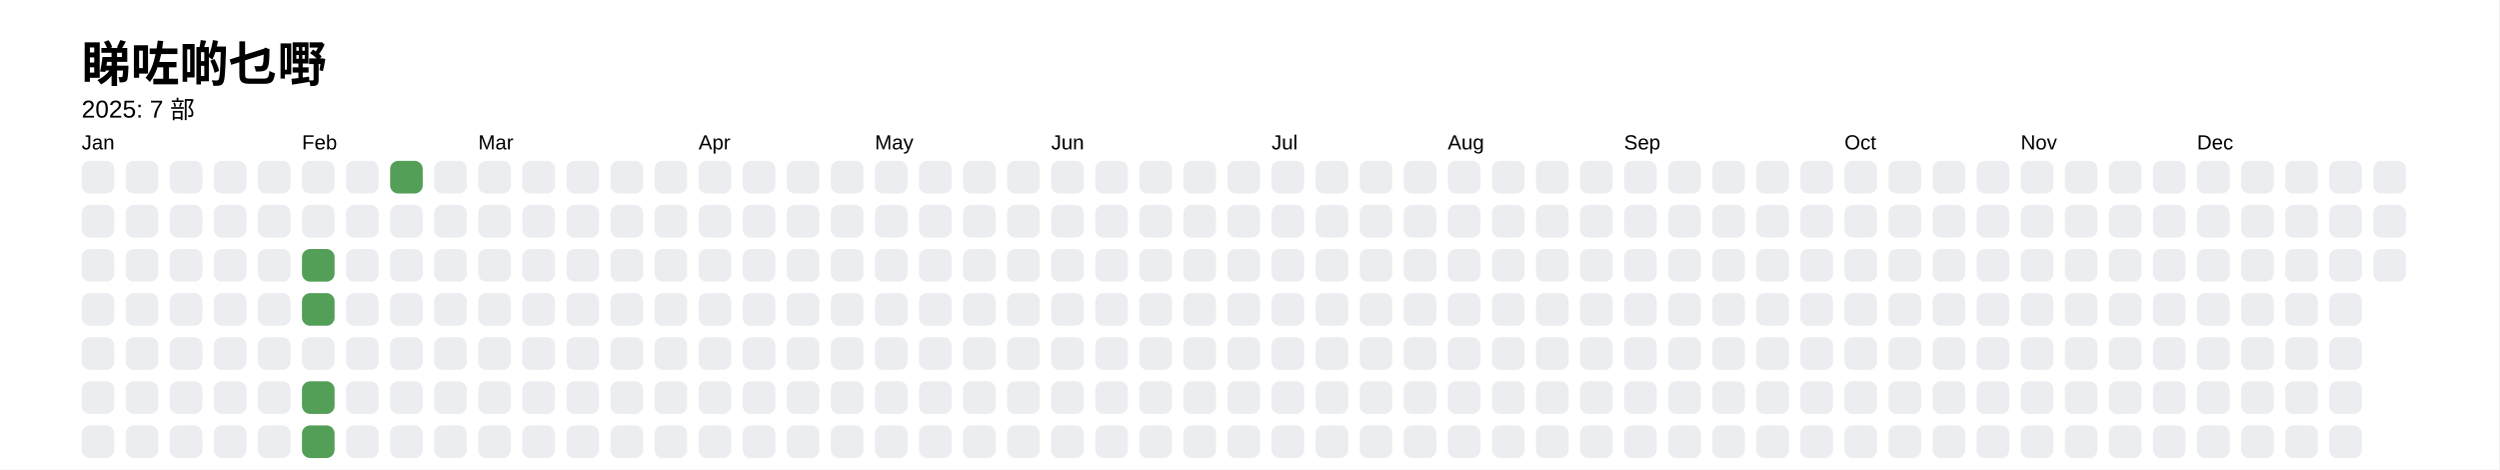
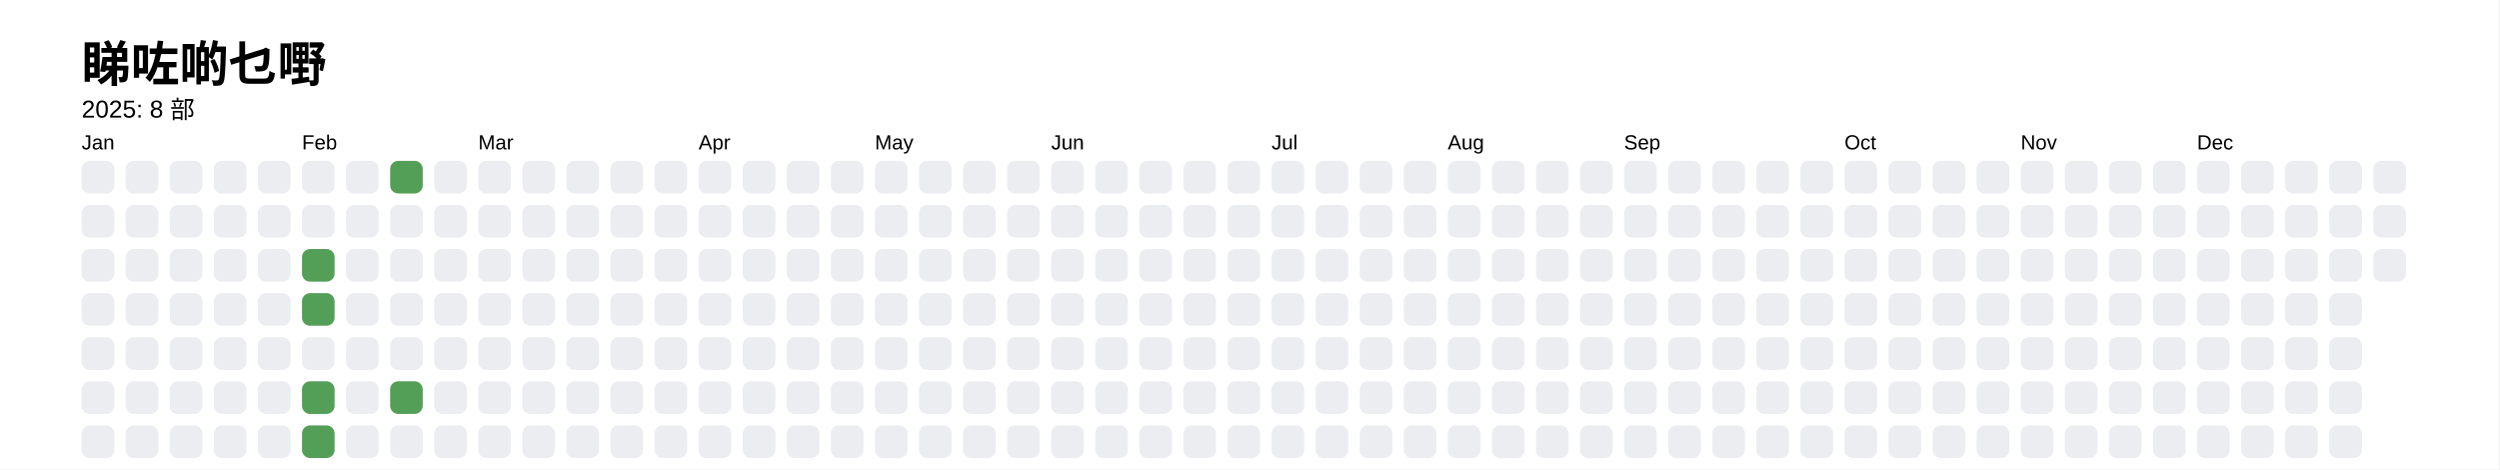
<svg xmlns="http://www.w3.org/2000/svg" baseProfile="full" height="57.5mm" version="1.1" viewBox="0,0,306.2,57.5" width="306.2mm">
  <defs />
  <rect fill="#FFFFFF" height="57.5" width="306.2" x="0" y="0" />
  <text fill="#000000" style="font-size:6px; font-family:Arial; font-weight:bold;" x="10" y="10">睇咗啲乜嘢</text>
-   <text fill="#000000" style="font-size:3px; font-family:Arial;" x="10" y="14.4">2025: 7 部</text>
+   <text fill="#000000" style="font-size:3px; font-family:Arial;" x="10" y="14.4">2025: 8 部</text>
  <text fill="#000000" style="font-size:2.5px; font-family:Arial" x="10" y="18.3">Jan</text>
  <rect fill="#EBEDF0" height="4" rx="1" ry="1" width="4" x="10" y="19.7" />
  <rect fill="#EBEDF0" height="4" rx="1" ry="1" width="4" x="10" y="25.1" />
  <rect fill="#EBEDF0" height="4" rx="1" ry="1" width="4" x="10" y="30.5" />
  <rect fill="#EBEDF0" height="4" rx="1" ry="1" width="4" x="10" y="35.9" />
  <rect fill="#EBEDF0" height="4" rx="1" ry="1" width="4" x="10" y="41.3" />
  <rect fill="#EBEDF0" height="4" rx="1" ry="1" width="4" x="10" y="46.7" />
  <rect fill="#EBEDF0" height="4" rx="1" ry="1" width="4" x="10" y="52.1" />
  <rect fill="#EBEDF0" height="4" rx="1" ry="1" width="4" x="15.4" y="19.7" />
  <rect fill="#EBEDF0" height="4" rx="1" ry="1" width="4" x="15.4" y="25.1" />
  <rect fill="#EBEDF0" height="4" rx="1" ry="1" width="4" x="15.4" y="30.5" />
  <rect fill="#EBEDF0" height="4" rx="1" ry="1" width="4" x="15.4" y="35.9" />
  <rect fill="#EBEDF0" height="4" rx="1" ry="1" width="4" x="15.4" y="41.3" />
  <rect fill="#EBEDF0" height="4" rx="1" ry="1" width="4" x="15.4" y="46.7" />
  <rect fill="#EBEDF0" height="4" rx="1" ry="1" width="4" x="15.4" y="52.1" />
  <rect fill="#EBEDF0" height="4" rx="1" ry="1" width="4" x="20.8" y="19.7" />
  <rect fill="#EBEDF0" height="4" rx="1" ry="1" width="4" x="20.8" y="25.1" />
  <rect fill="#EBEDF0" height="4" rx="1" ry="1" width="4" x="20.8" y="30.5" />
  <rect fill="#EBEDF0" height="4" rx="1" ry="1" width="4" x="20.8" y="35.9" />
  <rect fill="#EBEDF0" height="4" rx="1" ry="1" width="4" x="20.8" y="41.3" />
  <rect fill="#EBEDF0" height="4" rx="1" ry="1" width="4" x="20.8" y="46.7" />
  <rect fill="#EBEDF0" height="4" rx="1" ry="1" width="4" x="20.8" y="52.1" />
  <rect fill="#EBEDF0" height="4" rx="1" ry="1" width="4" x="26.2" y="19.7" />
  <rect fill="#EBEDF0" height="4" rx="1" ry="1" width="4" x="26.2" y="25.1" />
  <rect fill="#EBEDF0" height="4" rx="1" ry="1" width="4" x="26.2" y="30.5" />
  <rect fill="#EBEDF0" height="4" rx="1" ry="1" width="4" x="26.2" y="35.9" />
  <rect fill="#EBEDF0" height="4" rx="1" ry="1" width="4" x="26.2" y="41.3" />
  <rect fill="#EBEDF0" height="4" rx="1" ry="1" width="4" x="26.2" y="46.7" />
  <rect fill="#EBEDF0" height="4" rx="1" ry="1" width="4" x="26.2" y="52.1" />
  <rect fill="#EBEDF0" height="4" rx="1" ry="1" width="4" x="31.6" y="19.7" />
  <rect fill="#EBEDF0" height="4" rx="1" ry="1" width="4" x="31.6" y="25.1" />
  <rect fill="#EBEDF0" height="4" rx="1" ry="1" width="4" x="31.6" y="30.5" />
  <rect fill="#EBEDF0" height="4" rx="1" ry="1" width="4" x="31.6" y="35.9" />
  <rect fill="#EBEDF0" height="4" rx="1" ry="1" width="4" x="31.6" y="41.3" />
  <rect fill="#EBEDF0" height="4" rx="1" ry="1" width="4" x="31.6" y="46.7" />
  <rect fill="#EBEDF0" height="4" rx="1" ry="1" width="4" x="31.6" y="52.1" />
  <text fill="#000000" style="font-size:2.5px; font-family:Arial" x="37.0" y="18.3">Feb</text>
  <rect fill="#EBEDF0" height="4" rx="1" ry="1" width="4" x="37.0" y="19.7" />
  <rect fill="#EBEDF0" height="4" rx="1" ry="1" width="4" x="37.0" y="25.1" />
  <rect fill="#549F57" height="4" rx="1" ry="1" width="4" x="37.0" y="30.5" />
  <rect fill="#549F57" height="4" rx="1" ry="1" width="4" x="37.0" y="35.9" />
  <rect fill="#EBEDF0" height="4" rx="1" ry="1" width="4" x="37.0" y="41.3" />
  <rect fill="#549F57" height="4" rx="1" ry="1" width="4" x="37.0" y="46.7" />
  <rect fill="#549F57" height="4" rx="1" ry="1" width="4" x="37.0" y="52.1" />
  <rect fill="#EBEDF0" height="4" rx="1" ry="1" width="4" x="42.4" y="19.7" />
  <rect fill="#EBEDF0" height="4" rx="1" ry="1" width="4" x="42.4" y="25.1" />
  <rect fill="#EBEDF0" height="4" rx="1" ry="1" width="4" x="42.4" y="30.5" />
  <rect fill="#EBEDF0" height="4" rx="1" ry="1" width="4" x="42.4" y="35.9" />
  <rect fill="#EBEDF0" height="4" rx="1" ry="1" width="4" x="42.4" y="41.3" />
  <rect fill="#EBEDF0" height="4" rx="1" ry="1" width="4" x="42.4" y="46.7" />
  <rect fill="#EBEDF0" height="4" rx="1" ry="1" width="4" x="42.4" y="52.1" />
  <rect fill="#549F57" height="4" rx="1" ry="1" width="4" x="47.8" y="19.7" />
  <rect fill="#EBEDF0" height="4" rx="1" ry="1" width="4" x="47.8" y="25.1" />
  <rect fill="#EBEDF0" height="4" rx="1" ry="1" width="4" x="47.8" y="30.5" />
  <rect fill="#EBEDF0" height="4" rx="1" ry="1" width="4" x="47.8" y="35.9" />
  <rect fill="#EBEDF0" height="4" rx="1" ry="1" width="4" x="47.8" y="41.3" />
-   <rect fill="#EBEDF0" height="4" rx="1" ry="1" width="4" x="47.8" y="46.7" />
+   <rect fill="#549F57" height="4" rx="1" ry="1" width="4" x="47.8" y="46.7" />
  <rect fill="#EBEDF0" height="4" rx="1" ry="1" width="4" x="47.8" y="52.1" />
  <rect fill="#EBEDF0" height="4" rx="1" ry="1" width="4" x="53.2" y="19.7" />
  <rect fill="#EBEDF0" height="4" rx="1" ry="1" width="4" x="53.2" y="25.1" />
  <rect fill="#EBEDF0" height="4" rx="1" ry="1" width="4" x="53.2" y="30.5" />
  <rect fill="#EBEDF0" height="4" rx="1" ry="1" width="4" x="53.2" y="35.9" />
  <rect fill="#EBEDF0" height="4" rx="1" ry="1" width="4" x="53.2" y="41.3" />
  <rect fill="#EBEDF0" height="4" rx="1" ry="1" width="4" x="53.2" y="46.7" />
  <rect fill="#EBEDF0" height="4" rx="1" ry="1" width="4" x="53.2" y="52.1" />
  <text fill="#000000" style="font-size:2.5px; font-family:Arial" x="58.6" y="18.3">Mar</text>
  <rect fill="#EBEDF0" height="4" rx="1" ry="1" width="4" x="58.6" y="19.7" />
  <rect fill="#EBEDF0" height="4" rx="1" ry="1" width="4" x="58.6" y="25.1" />
  <rect fill="#EBEDF0" height="4" rx="1" ry="1" width="4" x="58.6" y="30.5" />
  <rect fill="#EBEDF0" height="4" rx="1" ry="1" width="4" x="58.6" y="35.9" />
  <rect fill="#EBEDF0" height="4" rx="1" ry="1" width="4" x="58.6" y="41.3" />
  <rect fill="#EBEDF0" height="4" rx="1" ry="1" width="4" x="58.6" y="46.7" />
  <rect fill="#EBEDF0" height="4" rx="1" ry="1" width="4" x="58.6" y="52.1" />
  <rect fill="#EBEDF0" height="4" rx="1" ry="1" width="4" x="64" y="19.7" />
  <rect fill="#EBEDF0" height="4" rx="1" ry="1" width="4" x="64" y="25.1" />
  <rect fill="#EBEDF0" height="4" rx="1" ry="1" width="4" x="64" y="30.5" />
  <rect fill="#EBEDF0" height="4" rx="1" ry="1" width="4" x="64" y="35.9" />
  <rect fill="#EBEDF0" height="4" rx="1" ry="1" width="4" x="64" y="41.3" />
  <rect fill="#EBEDF0" height="4" rx="1" ry="1" width="4" x="64" y="46.7" />
  <rect fill="#EBEDF0" height="4" rx="1" ry="1" width="4" x="64" y="52.1" />
  <rect fill="#EBEDF0" height="4" rx="1" ry="1" width="4" x="69.4" y="19.7" />
  <rect fill="#EBEDF0" height="4" rx="1" ry="1" width="4" x="69.4" y="25.1" />
  <rect fill="#EBEDF0" height="4" rx="1" ry="1" width="4" x="69.4" y="30.5" />
  <rect fill="#EBEDF0" height="4" rx="1" ry="1" width="4" x="69.4" y="35.9" />
  <rect fill="#EBEDF0" height="4" rx="1" ry="1" width="4" x="69.4" y="41.3" />
  <rect fill="#EBEDF0" height="4" rx="1" ry="1" width="4" x="69.4" y="46.7" />
  <rect fill="#EBEDF0" height="4" rx="1" ry="1" width="4" x="69.4" y="52.1" />
  <rect fill="#EBEDF0" height="4" rx="1" ry="1" width="4" x="74.8" y="19.7" />
  <rect fill="#EBEDF0" height="4" rx="1" ry="1" width="4" x="74.8" y="25.1" />
  <rect fill="#EBEDF0" height="4" rx="1" ry="1" width="4" x="74.8" y="30.5" />
  <rect fill="#EBEDF0" height="4" rx="1" ry="1" width="4" x="74.8" y="35.9" />
  <rect fill="#EBEDF0" height="4" rx="1" ry="1" width="4" x="74.8" y="41.3" />
  <rect fill="#EBEDF0" height="4" rx="1" ry="1" width="4" x="74.8" y="46.7" />
  <rect fill="#EBEDF0" height="4" rx="1" ry="1" width="4" x="74.8" y="52.1" />
  <rect fill="#EBEDF0" height="4" rx="1" ry="1" width="4" x="80.2" y="19.7" />
  <rect fill="#EBEDF0" height="4" rx="1" ry="1" width="4" x="80.2" y="25.1" />
  <rect fill="#EBEDF0" height="4" rx="1" ry="1" width="4" x="80.2" y="30.5" />
  <rect fill="#EBEDF0" height="4" rx="1" ry="1" width="4" x="80.2" y="35.9" />
  <rect fill="#EBEDF0" height="4" rx="1" ry="1" width="4" x="80.2" y="41.3" />
  <rect fill="#EBEDF0" height="4" rx="1" ry="1" width="4" x="80.2" y="46.7" />
  <rect fill="#EBEDF0" height="4" rx="1" ry="1" width="4" x="80.2" y="52.1" />
  <text fill="#000000" style="font-size:2.5px; font-family:Arial" x="85.6" y="18.3">Apr</text>
  <rect fill="#EBEDF0" height="4" rx="1" ry="1" width="4" x="85.6" y="19.7" />
  <rect fill="#EBEDF0" height="4" rx="1" ry="1" width="4" x="85.6" y="25.1" />
  <rect fill="#EBEDF0" height="4" rx="1" ry="1" width="4" x="85.6" y="30.5" />
  <rect fill="#EBEDF0" height="4" rx="1" ry="1" width="4" x="85.6" y="35.9" />
  <rect fill="#EBEDF0" height="4" rx="1" ry="1" width="4" x="85.6" y="41.3" />
  <rect fill="#EBEDF0" height="4" rx="1" ry="1" width="4" x="85.6" y="46.7" />
  <rect fill="#EBEDF0" height="4" rx="1" ry="1" width="4" x="85.6" y="52.1" />
  <rect fill="#EBEDF0" height="4" rx="1" ry="1" width="4" x="91" y="19.7" />
  <rect fill="#EBEDF0" height="4" rx="1" ry="1" width="4" x="91" y="25.1" />
  <rect fill="#EBEDF0" height="4" rx="1" ry="1" width="4" x="91" y="30.5" />
  <rect fill="#EBEDF0" height="4" rx="1" ry="1" width="4" x="91" y="35.9" />
  <rect fill="#EBEDF0" height="4" rx="1" ry="1" width="4" x="91" y="41.3" />
  <rect fill="#EBEDF0" height="4" rx="1" ry="1" width="4" x="91" y="46.7" />
  <rect fill="#EBEDF0" height="4" rx="1" ry="1" width="4" x="91" y="52.1" />
  <rect fill="#EBEDF0" height="4" rx="1" ry="1" width="4" x="96.4" y="19.7" />
  <rect fill="#EBEDF0" height="4" rx="1" ry="1" width="4" x="96.4" y="25.1" />
  <rect fill="#EBEDF0" height="4" rx="1" ry="1" width="4" x="96.4" y="30.5" />
  <rect fill="#EBEDF0" height="4" rx="1" ry="1" width="4" x="96.4" y="35.9" />
  <rect fill="#EBEDF0" height="4" rx="1" ry="1" width="4" x="96.4" y="41.3" />
  <rect fill="#EBEDF0" height="4" rx="1" ry="1" width="4" x="96.4" y="46.7" />
  <rect fill="#EBEDF0" height="4" rx="1" ry="1" width="4" x="96.4" y="52.1" />
  <rect fill="#EBEDF0" height="4" rx="1" ry="1" width="4" x="101.8" y="19.7" />
  <rect fill="#EBEDF0" height="4" rx="1" ry="1" width="4" x="101.8" y="25.1" />
  <rect fill="#EBEDF0" height="4" rx="1" ry="1" width="4" x="101.8" y="30.5" />
  <rect fill="#EBEDF0" height="4" rx="1" ry="1" width="4" x="101.8" y="35.9" />
  <rect fill="#EBEDF0" height="4" rx="1" ry="1" width="4" x="101.8" y="41.3" />
  <rect fill="#EBEDF0" height="4" rx="1" ry="1" width="4" x="101.8" y="46.7" />
  <rect fill="#EBEDF0" height="4" rx="1" ry="1" width="4" x="101.8" y="52.1" />
  <text fill="#000000" style="font-size:2.5px; font-family:Arial" x="107.2" y="18.3">May</text>
  <rect fill="#EBEDF0" height="4" rx="1" ry="1" width="4" x="107.2" y="19.7" />
  <rect fill="#EBEDF0" height="4" rx="1" ry="1" width="4" x="107.2" y="25.1" />
  <rect fill="#EBEDF0" height="4" rx="1" ry="1" width="4" x="107.2" y="30.5" />
  <rect fill="#EBEDF0" height="4" rx="1" ry="1" width="4" x="107.2" y="35.9" />
  <rect fill="#EBEDF0" height="4" rx="1" ry="1" width="4" x="107.2" y="41.3" />
  <rect fill="#EBEDF0" height="4" rx="1" ry="1" width="4" x="107.2" y="46.7" />
  <rect fill="#EBEDF0" height="4" rx="1" ry="1" width="4" x="107.2" y="52.1" />
  <rect fill="#EBEDF0" height="4" rx="1" ry="1" width="4" x="112.6" y="19.7" />
  <rect fill="#EBEDF0" height="4" rx="1" ry="1" width="4" x="112.6" y="25.1" />
  <rect fill="#EBEDF0" height="4" rx="1" ry="1" width="4" x="112.6" y="30.5" />
  <rect fill="#EBEDF0" height="4" rx="1" ry="1" width="4" x="112.6" y="35.9" />
  <rect fill="#EBEDF0" height="4" rx="1" ry="1" width="4" x="112.6" y="41.3" />
  <rect fill="#EBEDF0" height="4" rx="1" ry="1" width="4" x="112.6" y="46.7" />
  <rect fill="#EBEDF0" height="4" rx="1" ry="1" width="4" x="112.6" y="52.1" />
  <rect fill="#EBEDF0" height="4" rx="1" ry="1" width="4" x="118" y="19.7" />
  <rect fill="#EBEDF0" height="4" rx="1" ry="1" width="4" x="118" y="25.1" />
  <rect fill="#EBEDF0" height="4" rx="1" ry="1" width="4" x="118" y="30.5" />
  <rect fill="#EBEDF0" height="4" rx="1" ry="1" width="4" x="118" y="35.9" />
  <rect fill="#EBEDF0" height="4" rx="1" ry="1" width="4" x="118" y="41.3" />
  <rect fill="#EBEDF0" height="4" rx="1" ry="1" width="4" x="118" y="46.7" />
  <rect fill="#EBEDF0" height="4" rx="1" ry="1" width="4" x="118" y="52.1" />
  <rect fill="#EBEDF0" height="4" rx="1" ry="1" width="4" x="123.4" y="19.7" />
  <rect fill="#EBEDF0" height="4" rx="1" ry="1" width="4" x="123.4" y="25.1" />
  <rect fill="#EBEDF0" height="4" rx="1" ry="1" width="4" x="123.4" y="30.5" />
  <rect fill="#EBEDF0" height="4" rx="1" ry="1" width="4" x="123.4" y="35.9" />
  <rect fill="#EBEDF0" height="4" rx="1" ry="1" width="4" x="123.4" y="41.3" />
  <rect fill="#EBEDF0" height="4" rx="1" ry="1" width="4" x="123.4" y="46.7" />
  <rect fill="#EBEDF0" height="4" rx="1" ry="1" width="4" x="123.4" y="52.1" />
  <text fill="#000000" style="font-size:2.5px; font-family:Arial" x="128.8" y="18.3">Jun</text>
  <rect fill="#EBEDF0" height="4" rx="1" ry="1" width="4" x="128.8" y="19.7" />
  <rect fill="#EBEDF0" height="4" rx="1" ry="1" width="4" x="128.8" y="25.1" />
  <rect fill="#EBEDF0" height="4" rx="1" ry="1" width="4" x="128.8" y="30.5" />
  <rect fill="#EBEDF0" height="4" rx="1" ry="1" width="4" x="128.8" y="35.9" />
  <rect fill="#EBEDF0" height="4" rx="1" ry="1" width="4" x="128.8" y="41.3" />
  <rect fill="#EBEDF0" height="4" rx="1" ry="1" width="4" x="128.8" y="46.7" />
  <rect fill="#EBEDF0" height="4" rx="1" ry="1" width="4" x="128.8" y="52.1" />
  <rect fill="#EBEDF0" height="4" rx="1" ry="1" width="4" x="134.2" y="19.7" />
  <rect fill="#EBEDF0" height="4" rx="1" ry="1" width="4" x="134.2" y="25.1" />
  <rect fill="#EBEDF0" height="4" rx="1" ry="1" width="4" x="134.2" y="30.5" />
  <rect fill="#EBEDF0" height="4" rx="1" ry="1" width="4" x="134.2" y="35.9" />
  <rect fill="#EBEDF0" height="4" rx="1" ry="1" width="4" x="134.2" y="41.3" />
  <rect fill="#EBEDF0" height="4" rx="1" ry="1" width="4" x="134.2" y="46.7" />
  <rect fill="#EBEDF0" height="4" rx="1" ry="1" width="4" x="134.2" y="52.1" />
  <rect fill="#EBEDF0" height="4" rx="1" ry="1" width="4" x="139.6" y="19.7" />
  <rect fill="#EBEDF0" height="4" rx="1" ry="1" width="4" x="139.6" y="25.1" />
  <rect fill="#EBEDF0" height="4" rx="1" ry="1" width="4" x="139.6" y="30.5" />
  <rect fill="#EBEDF0" height="4" rx="1" ry="1" width="4" x="139.6" y="35.9" />
  <rect fill="#EBEDF0" height="4" rx="1" ry="1" width="4" x="139.6" y="41.3" />
  <rect fill="#EBEDF0" height="4" rx="1" ry="1" width="4" x="139.6" y="46.7" />
  <rect fill="#EBEDF0" height="4" rx="1" ry="1" width="4" x="139.6" y="52.1" />
  <rect fill="#EBEDF0" height="4" rx="1" ry="1" width="4" x="145" y="19.7" />
  <rect fill="#EBEDF0" height="4" rx="1" ry="1" width="4" x="145" y="25.1" />
  <rect fill="#EBEDF0" height="4" rx="1" ry="1" width="4" x="145" y="30.5" />
  <rect fill="#EBEDF0" height="4" rx="1" ry="1" width="4" x="145" y="35.9" />
  <rect fill="#EBEDF0" height="4" rx="1" ry="1" width="4" x="145" y="41.3" />
  <rect fill="#EBEDF0" height="4" rx="1" ry="1" width="4" x="145" y="46.7" />
  <rect fill="#EBEDF0" height="4" rx="1" ry="1" width="4" x="145" y="52.1" />
  <rect fill="#EBEDF0" height="4" rx="1" ry="1" width="4" x="150.4" y="19.7" />
  <rect fill="#EBEDF0" height="4" rx="1" ry="1" width="4" x="150.4" y="25.1" />
  <rect fill="#EBEDF0" height="4" rx="1" ry="1" width="4" x="150.4" y="30.5" />
  <rect fill="#EBEDF0" height="4" rx="1" ry="1" width="4" x="150.4" y="35.9" />
  <rect fill="#EBEDF0" height="4" rx="1" ry="1" width="4" x="150.4" y="41.3" />
  <rect fill="#EBEDF0" height="4" rx="1" ry="1" width="4" x="150.4" y="46.7" />
  <rect fill="#EBEDF0" height="4" rx="1" ry="1" width="4" x="150.4" y="52.1" />
  <text fill="#000000" style="font-size:2.5px; font-family:Arial" x="155.8" y="18.3">Jul</text>
  <rect fill="#EBEDF0" height="4" rx="1" ry="1" width="4" x="155.8" y="19.7" />
  <rect fill="#EBEDF0" height="4" rx="1" ry="1" width="4" x="155.8" y="25.1" />
  <rect fill="#EBEDF0" height="4" rx="1" ry="1" width="4" x="155.8" y="30.5" />
  <rect fill="#EBEDF0" height="4" rx="1" ry="1" width="4" x="155.8" y="35.9" />
  <rect fill="#EBEDF0" height="4" rx="1" ry="1" width="4" x="155.8" y="41.3" />
  <rect fill="#EBEDF0" height="4" rx="1" ry="1" width="4" x="155.8" y="46.7" />
  <rect fill="#EBEDF0" height="4" rx="1" ry="1" width="4" x="155.8" y="52.1" />
  <rect fill="#EBEDF0" height="4" rx="1" ry="1" width="4" x="161.2" y="19.7" />
  <rect fill="#EBEDF0" height="4" rx="1" ry="1" width="4" x="161.2" y="25.1" />
  <rect fill="#EBEDF0" height="4" rx="1" ry="1" width="4" x="161.2" y="30.5" />
  <rect fill="#EBEDF0" height="4" rx="1" ry="1" width="4" x="161.2" y="35.9" />
  <rect fill="#EBEDF0" height="4" rx="1" ry="1" width="4" x="161.2" y="41.3" />
  <rect fill="#EBEDF0" height="4" rx="1" ry="1" width="4" x="161.2" y="46.7" />
  <rect fill="#EBEDF0" height="4" rx="1" ry="1" width="4" x="161.2" y="52.1" />
  <rect fill="#EBEDF0" height="4" rx="1" ry="1" width="4" x="166.6" y="19.7" />
  <rect fill="#EBEDF0" height="4" rx="1" ry="1" width="4" x="166.6" y="25.1" />
  <rect fill="#EBEDF0" height="4" rx="1" ry="1" width="4" x="166.6" y="30.5" />
  <rect fill="#EBEDF0" height="4" rx="1" ry="1" width="4" x="166.6" y="35.9" />
  <rect fill="#EBEDF0" height="4" rx="1" ry="1" width="4" x="166.6" y="41.3" />
  <rect fill="#EBEDF0" height="4" rx="1" ry="1" width="4" x="166.6" y="46.7" />
  <rect fill="#EBEDF0" height="4" rx="1" ry="1" width="4" x="166.6" y="52.1" />
  <rect fill="#EBEDF0" height="4" rx="1" ry="1" width="4" x="172" y="19.7" />
  <rect fill="#EBEDF0" height="4" rx="1" ry="1" width="4" x="172" y="25.1" />
  <rect fill="#EBEDF0" height="4" rx="1" ry="1" width="4" x="172" y="30.5" />
  <rect fill="#EBEDF0" height="4" rx="1" ry="1" width="4" x="172" y="35.9" />
  <rect fill="#EBEDF0" height="4" rx="1" ry="1" width="4" x="172" y="41.3" />
  <rect fill="#EBEDF0" height="4" rx="1" ry="1" width="4" x="172" y="46.7" />
  <rect fill="#EBEDF0" height="4" rx="1" ry="1" width="4" x="172" y="52.1" />
  <text fill="#000000" style="font-size:2.5px; font-family:Arial" x="177.4" y="18.3">Aug</text>
  <rect fill="#EBEDF0" height="4" rx="1" ry="1" width="4" x="177.4" y="19.7" />
  <rect fill="#EBEDF0" height="4" rx="1" ry="1" width="4" x="177.4" y="25.1" />
  <rect fill="#EBEDF0" height="4" rx="1" ry="1" width="4" x="177.4" y="30.5" />
  <rect fill="#EBEDF0" height="4" rx="1" ry="1" width="4" x="177.4" y="35.9" />
  <rect fill="#EBEDF0" height="4" rx="1" ry="1" width="4" x="177.4" y="41.3" />
  <rect fill="#EBEDF0" height="4" rx="1" ry="1" width="4" x="177.4" y="46.7" />
  <rect fill="#EBEDF0" height="4" rx="1" ry="1" width="4" x="177.4" y="52.1" />
  <rect fill="#EBEDF0" height="4" rx="1" ry="1" width="4" x="182.8" y="19.7" />
  <rect fill="#EBEDF0" height="4" rx="1" ry="1" width="4" x="182.8" y="25.1" />
  <rect fill="#EBEDF0" height="4" rx="1" ry="1" width="4" x="182.8" y="30.5" />
  <rect fill="#EBEDF0" height="4" rx="1" ry="1" width="4" x="182.8" y="35.9" />
  <rect fill="#EBEDF0" height="4" rx="1" ry="1" width="4" x="182.8" y="41.3" />
  <rect fill="#EBEDF0" height="4" rx="1" ry="1" width="4" x="182.8" y="46.7" />
  <rect fill="#EBEDF0" height="4" rx="1" ry="1" width="4" x="182.8" y="52.1" />
  <rect fill="#EBEDF0" height="4" rx="1" ry="1" width="4" x="188.2" y="19.7" />
  <rect fill="#EBEDF0" height="4" rx="1" ry="1" width="4" x="188.2" y="25.1" />
  <rect fill="#EBEDF0" height="4" rx="1" ry="1" width="4" x="188.2" y="30.5" />
  <rect fill="#EBEDF0" height="4" rx="1" ry="1" width="4" x="188.2" y="35.9" />
  <rect fill="#EBEDF0" height="4" rx="1" ry="1" width="4" x="188.2" y="41.3" />
  <rect fill="#EBEDF0" height="4" rx="1" ry="1" width="4" x="188.2" y="46.7" />
  <rect fill="#EBEDF0" height="4" rx="1" ry="1" width="4" x="188.2" y="52.1" />
  <rect fill="#EBEDF0" height="4" rx="1" ry="1" width="4" x="193.6" y="19.7" />
  <rect fill="#EBEDF0" height="4" rx="1" ry="1" width="4" x="193.6" y="25.1" />
  <rect fill="#EBEDF0" height="4" rx="1" ry="1" width="4" x="193.6" y="30.5" />
  <rect fill="#EBEDF0" height="4" rx="1" ry="1" width="4" x="193.6" y="35.9" />
  <rect fill="#EBEDF0" height="4" rx="1" ry="1" width="4" x="193.6" y="41.3" />
  <rect fill="#EBEDF0" height="4" rx="1" ry="1" width="4" x="193.6" y="46.7" />
  <rect fill="#EBEDF0" height="4" rx="1" ry="1" width="4" x="193.6" y="52.1" />
  <text fill="#000000" style="font-size:2.5px; font-family:Arial" x="199" y="18.3">Sep</text>
  <rect fill="#EBEDF0" height="4" rx="1" ry="1" width="4" x="199" y="19.7" />
  <rect fill="#EBEDF0" height="4" rx="1" ry="1" width="4" x="199" y="25.1" />
  <rect fill="#EBEDF0" height="4" rx="1" ry="1" width="4" x="199" y="30.5" />
  <rect fill="#EBEDF0" height="4" rx="1" ry="1" width="4" x="199" y="35.9" />
  <rect fill="#EBEDF0" height="4" rx="1" ry="1" width="4" x="199" y="41.3" />
  <rect fill="#EBEDF0" height="4" rx="1" ry="1" width="4" x="199" y="46.7" />
  <rect fill="#EBEDF0" height="4" rx="1" ry="1" width="4" x="199" y="52.1" />
  <rect fill="#EBEDF0" height="4" rx="1" ry="1" width="4" x="204.4" y="19.7" />
  <rect fill="#EBEDF0" height="4" rx="1" ry="1" width="4" x="204.4" y="25.1" />
  <rect fill="#EBEDF0" height="4" rx="1" ry="1" width="4" x="204.4" y="30.5" />
  <rect fill="#EBEDF0" height="4" rx="1" ry="1" width="4" x="204.4" y="35.9" />
  <rect fill="#EBEDF0" height="4" rx="1" ry="1" width="4" x="204.4" y="41.3" />
  <rect fill="#EBEDF0" height="4" rx="1" ry="1" width="4" x="204.4" y="46.7" />
  <rect fill="#EBEDF0" height="4" rx="1" ry="1" width="4" x="204.4" y="52.1" />
  <rect fill="#EBEDF0" height="4" rx="1" ry="1" width="4" x="209.8" y="19.7" />
  <rect fill="#EBEDF0" height="4" rx="1" ry="1" width="4" x="209.8" y="25.1" />
  <rect fill="#EBEDF0" height="4" rx="1" ry="1" width="4" x="209.8" y="30.5" />
  <rect fill="#EBEDF0" height="4" rx="1" ry="1" width="4" x="209.8" y="35.9" />
  <rect fill="#EBEDF0" height="4" rx="1" ry="1" width="4" x="209.8" y="41.3" />
  <rect fill="#EBEDF0" height="4" rx="1" ry="1" width="4" x="209.8" y="46.7" />
  <rect fill="#EBEDF0" height="4" rx="1" ry="1" width="4" x="209.8" y="52.1" />
  <rect fill="#EBEDF0" height="4" rx="1" ry="1" width="4" x="215.2" y="19.7" />
  <rect fill="#EBEDF0" height="4" rx="1" ry="1" width="4" x="215.2" y="25.1" />
  <rect fill="#EBEDF0" height="4" rx="1" ry="1" width="4" x="215.2" y="30.5" />
  <rect fill="#EBEDF0" height="4" rx="1" ry="1" width="4" x="215.2" y="35.9" />
  <rect fill="#EBEDF0" height="4" rx="1" ry="1" width="4" x="215.2" y="41.3" />
  <rect fill="#EBEDF0" height="4" rx="1" ry="1" width="4" x="215.2" y="46.7" />
  <rect fill="#EBEDF0" height="4" rx="1" ry="1" width="4" x="215.2" y="52.1" />
  <rect fill="#EBEDF0" height="4" rx="1" ry="1" width="4" x="220.6" y="19.7" />
  <rect fill="#EBEDF0" height="4" rx="1" ry="1" width="4" x="220.6" y="25.1" />
  <rect fill="#EBEDF0" height="4" rx="1" ry="1" width="4" x="220.6" y="30.5" />
  <rect fill="#EBEDF0" height="4" rx="1" ry="1" width="4" x="220.6" y="35.9" />
  <rect fill="#EBEDF0" height="4" rx="1" ry="1" width="4" x="220.6" y="41.3" />
  <rect fill="#EBEDF0" height="4" rx="1" ry="1" width="4" x="220.6" y="46.7" />
  <rect fill="#EBEDF0" height="4" rx="1" ry="1" width="4" x="220.6" y="52.1" />
  <text fill="#000000" style="font-size:2.5px; font-family:Arial" x="226" y="18.3">Oct</text>
  <rect fill="#EBEDF0" height="4" rx="1" ry="1" width="4" x="226" y="19.7" />
  <rect fill="#EBEDF0" height="4" rx="1" ry="1" width="4" x="226" y="25.1" />
  <rect fill="#EBEDF0" height="4" rx="1" ry="1" width="4" x="226" y="30.5" />
  <rect fill="#EBEDF0" height="4" rx="1" ry="1" width="4" x="226" y="35.9" />
  <rect fill="#EBEDF0" height="4" rx="1" ry="1" width="4" x="226" y="41.3" />
  <rect fill="#EBEDF0" height="4" rx="1" ry="1" width="4" x="226" y="46.7" />
  <rect fill="#EBEDF0" height="4" rx="1" ry="1" width="4" x="226" y="52.1" />
  <rect fill="#EBEDF0" height="4" rx="1" ry="1" width="4" x="231.4" y="19.7" />
  <rect fill="#EBEDF0" height="4" rx="1" ry="1" width="4" x="231.4" y="25.1" />
  <rect fill="#EBEDF0" height="4" rx="1" ry="1" width="4" x="231.4" y="30.5" />
  <rect fill="#EBEDF0" height="4" rx="1" ry="1" width="4" x="231.4" y="35.9" />
  <rect fill="#EBEDF0" height="4" rx="1" ry="1" width="4" x="231.4" y="41.3" />
  <rect fill="#EBEDF0" height="4" rx="1" ry="1" width="4" x="231.4" y="46.7" />
  <rect fill="#EBEDF0" height="4" rx="1" ry="1" width="4" x="231.4" y="52.1" />
  <rect fill="#EBEDF0" height="4" rx="1" ry="1" width="4" x="236.8" y="19.7" />
  <rect fill="#EBEDF0" height="4" rx="1" ry="1" width="4" x="236.8" y="25.1" />
  <rect fill="#EBEDF0" height="4" rx="1" ry="1" width="4" x="236.8" y="30.5" />
  <rect fill="#EBEDF0" height="4" rx="1" ry="1" width="4" x="236.8" y="35.9" />
  <rect fill="#EBEDF0" height="4" rx="1" ry="1" width="4" x="236.8" y="41.3" />
  <rect fill="#EBEDF0" height="4" rx="1" ry="1" width="4" x="236.8" y="46.7" />
  <rect fill="#EBEDF0" height="4" rx="1" ry="1" width="4" x="236.8" y="52.1" />
  <rect fill="#EBEDF0" height="4" rx="1" ry="1" width="4" x="242.2" y="19.7" />
  <rect fill="#EBEDF0" height="4" rx="1" ry="1" width="4" x="242.2" y="25.1" />
  <rect fill="#EBEDF0" height="4" rx="1" ry="1" width="4" x="242.2" y="30.5" />
  <rect fill="#EBEDF0" height="4" rx="1" ry="1" width="4" x="242.2" y="35.9" />
  <rect fill="#EBEDF0" height="4" rx="1" ry="1" width="4" x="242.2" y="41.3" />
  <rect fill="#EBEDF0" height="4" rx="1" ry="1" width="4" x="242.2" y="46.7" />
  <rect fill="#EBEDF0" height="4" rx="1" ry="1" width="4" x="242.2" y="52.1" />
  <text fill="#000000" style="font-size:2.5px; font-family:Arial" x="247.6" y="18.3">Nov</text>
  <rect fill="#EBEDF0" height="4" rx="1" ry="1" width="4" x="247.6" y="19.7" />
  <rect fill="#EBEDF0" height="4" rx="1" ry="1" width="4" x="247.6" y="25.1" />
  <rect fill="#EBEDF0" height="4" rx="1" ry="1" width="4" x="247.6" y="30.5" />
  <rect fill="#EBEDF0" height="4" rx="1" ry="1" width="4" x="247.6" y="35.9" />
  <rect fill="#EBEDF0" height="4" rx="1" ry="1" width="4" x="247.6" y="41.3" />
  <rect fill="#EBEDF0" height="4" rx="1" ry="1" width="4" x="247.6" y="46.7" />
  <rect fill="#EBEDF0" height="4" rx="1" ry="1" width="4" x="247.6" y="52.1" />
  <rect fill="#EBEDF0" height="4" rx="1" ry="1" width="4" x="253" y="19.7" />
  <rect fill="#EBEDF0" height="4" rx="1" ry="1" width="4" x="253" y="25.1" />
  <rect fill="#EBEDF0" height="4" rx="1" ry="1" width="4" x="253" y="30.5" />
  <rect fill="#EBEDF0" height="4" rx="1" ry="1" width="4" x="253" y="35.9" />
  <rect fill="#EBEDF0" height="4" rx="1" ry="1" width="4" x="253" y="41.3" />
  <rect fill="#EBEDF0" height="4" rx="1" ry="1" width="4" x="253" y="46.7" />
  <rect fill="#EBEDF0" height="4" rx="1" ry="1" width="4" x="253" y="52.1" />
  <rect fill="#EBEDF0" height="4" rx="1" ry="1" width="4" x="258.4" y="19.7" />
  <rect fill="#EBEDF0" height="4" rx="1" ry="1" width="4" x="258.4" y="25.1" />
  <rect fill="#EBEDF0" height="4" rx="1" ry="1" width="4" x="258.4" y="30.5" />
  <rect fill="#EBEDF0" height="4" rx="1" ry="1" width="4" x="258.4" y="35.9" />
  <rect fill="#EBEDF0" height="4" rx="1" ry="1" width="4" x="258.4" y="41.3" />
  <rect fill="#EBEDF0" height="4" rx="1" ry="1" width="4" x="258.4" y="46.7" />
  <rect fill="#EBEDF0" height="4" rx="1" ry="1" width="4" x="258.4" y="52.1" />
  <rect fill="#EBEDF0" height="4" rx="1" ry="1" width="4" x="263.8" y="19.7" />
  <rect fill="#EBEDF0" height="4" rx="1" ry="1" width="4" x="263.8" y="25.1" />
  <rect fill="#EBEDF0" height="4" rx="1" ry="1" width="4" x="263.8" y="30.5" />
  <rect fill="#EBEDF0" height="4" rx="1" ry="1" width="4" x="263.8" y="35.9" />
  <rect fill="#EBEDF0" height="4" rx="1" ry="1" width="4" x="263.8" y="41.3" />
  <rect fill="#EBEDF0" height="4" rx="1" ry="1" width="4" x="263.8" y="46.7" />
  <rect fill="#EBEDF0" height="4" rx="1" ry="1" width="4" x="263.8" y="52.1" />
  <text fill="#000000" style="font-size:2.5px; font-family:Arial" x="269.2" y="18.3">Dec</text>
  <rect fill="#EBEDF0" height="4" rx="1" ry="1" width="4" x="269.2" y="19.7" />
  <rect fill="#EBEDF0" height="4" rx="1" ry="1" width="4" x="269.2" y="25.1" />
  <rect fill="#EBEDF0" height="4" rx="1" ry="1" width="4" x="269.2" y="30.5" />
  <rect fill="#EBEDF0" height="4" rx="1" ry="1" width="4" x="269.2" y="35.9" />
  <rect fill="#EBEDF0" height="4" rx="1" ry="1" width="4" x="269.2" y="41.3" />
  <rect fill="#EBEDF0" height="4" rx="1" ry="1" width="4" x="269.2" y="46.7" />
  <rect fill="#EBEDF0" height="4" rx="1" ry="1" width="4" x="269.2" y="52.1" />
  <rect fill="#EBEDF0" height="4" rx="1" ry="1" width="4" x="274.6" y="19.7" />
  <rect fill="#EBEDF0" height="4" rx="1" ry="1" width="4" x="274.6" y="25.1" />
  <rect fill="#EBEDF0" height="4" rx="1" ry="1" width="4" x="274.6" y="30.5" />
  <rect fill="#EBEDF0" height="4" rx="1" ry="1" width="4" x="274.6" y="35.9" />
  <rect fill="#EBEDF0" height="4" rx="1" ry="1" width="4" x="274.6" y="41.3" />
  <rect fill="#EBEDF0" height="4" rx="1" ry="1" width="4" x="274.6" y="46.7" />
  <rect fill="#EBEDF0" height="4" rx="1" ry="1" width="4" x="274.6" y="52.1" />
  <rect fill="#EBEDF0" height="4" rx="1" ry="1" width="4" x="280" y="19.7" />
  <rect fill="#EBEDF0" height="4" rx="1" ry="1" width="4" x="280" y="25.1" />
  <rect fill="#EBEDF0" height="4" rx="1" ry="1" width="4" x="280" y="30.5" />
  <rect fill="#EBEDF0" height="4" rx="1" ry="1" width="4" x="280" y="35.9" />
  <rect fill="#EBEDF0" height="4" rx="1" ry="1" width="4" x="280" y="41.3" />
  <rect fill="#EBEDF0" height="4" rx="1" ry="1" width="4" x="280" y="46.7" />
  <rect fill="#EBEDF0" height="4" rx="1" ry="1" width="4" x="280" y="52.1" />
  <rect fill="#EBEDF0" height="4" rx="1" ry="1" width="4" x="285.4" y="19.7" />
  <rect fill="#EBEDF0" height="4" rx="1" ry="1" width="4" x="285.4" y="25.1" />
  <rect fill="#EBEDF0" height="4" rx="1" ry="1" width="4" x="285.4" y="30.5" />
  <rect fill="#EBEDF0" height="4" rx="1" ry="1" width="4" x="285.4" y="35.9" />
  <rect fill="#EBEDF0" height="4" rx="1" ry="1" width="4" x="285.4" y="41.3" />
  <rect fill="#EBEDF0" height="4" rx="1" ry="1" width="4" x="285.4" y="46.7" />
  <rect fill="#EBEDF0" height="4" rx="1" ry="1" width="4" x="285.4" y="52.1" />
  <rect fill="#EBEDF0" height="4" rx="1" ry="1" width="4" x="290.8" y="19.7" />
  <rect fill="#EBEDF0" height="4" rx="1" ry="1" width="4" x="290.8" y="25.1" />
  <rect fill="#EBEDF0" height="4" rx="1" ry="1" width="4" x="290.8" y="30.5" />
</svg>
